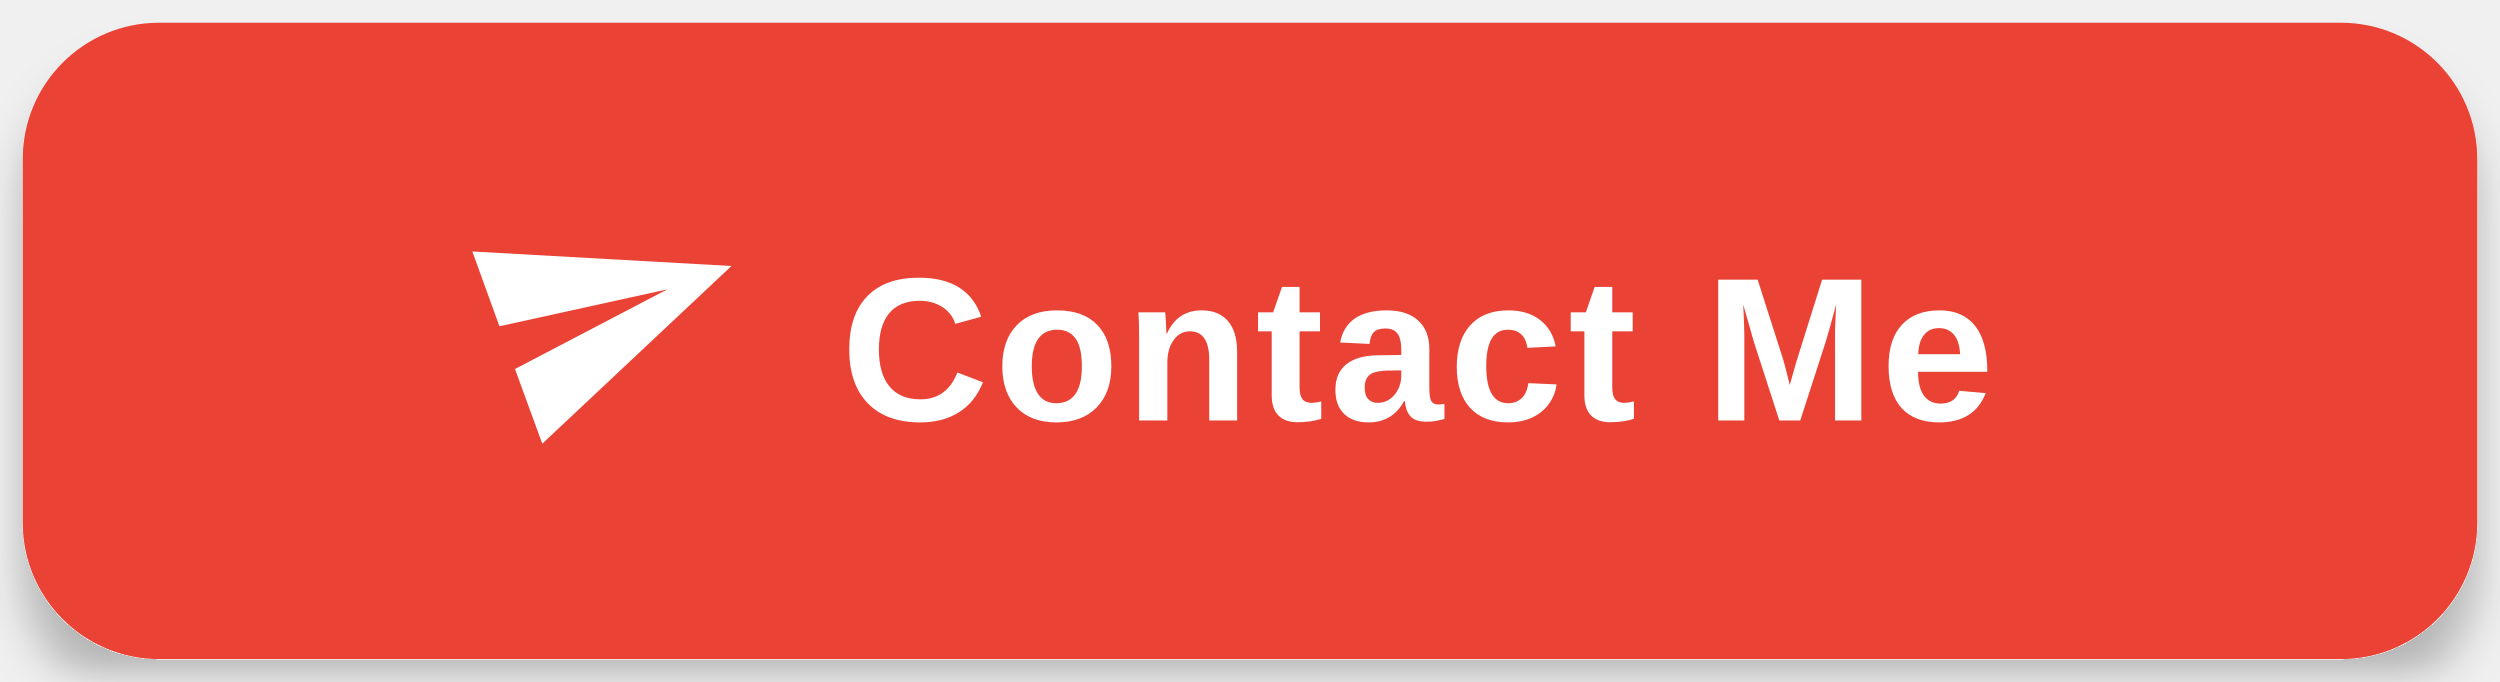
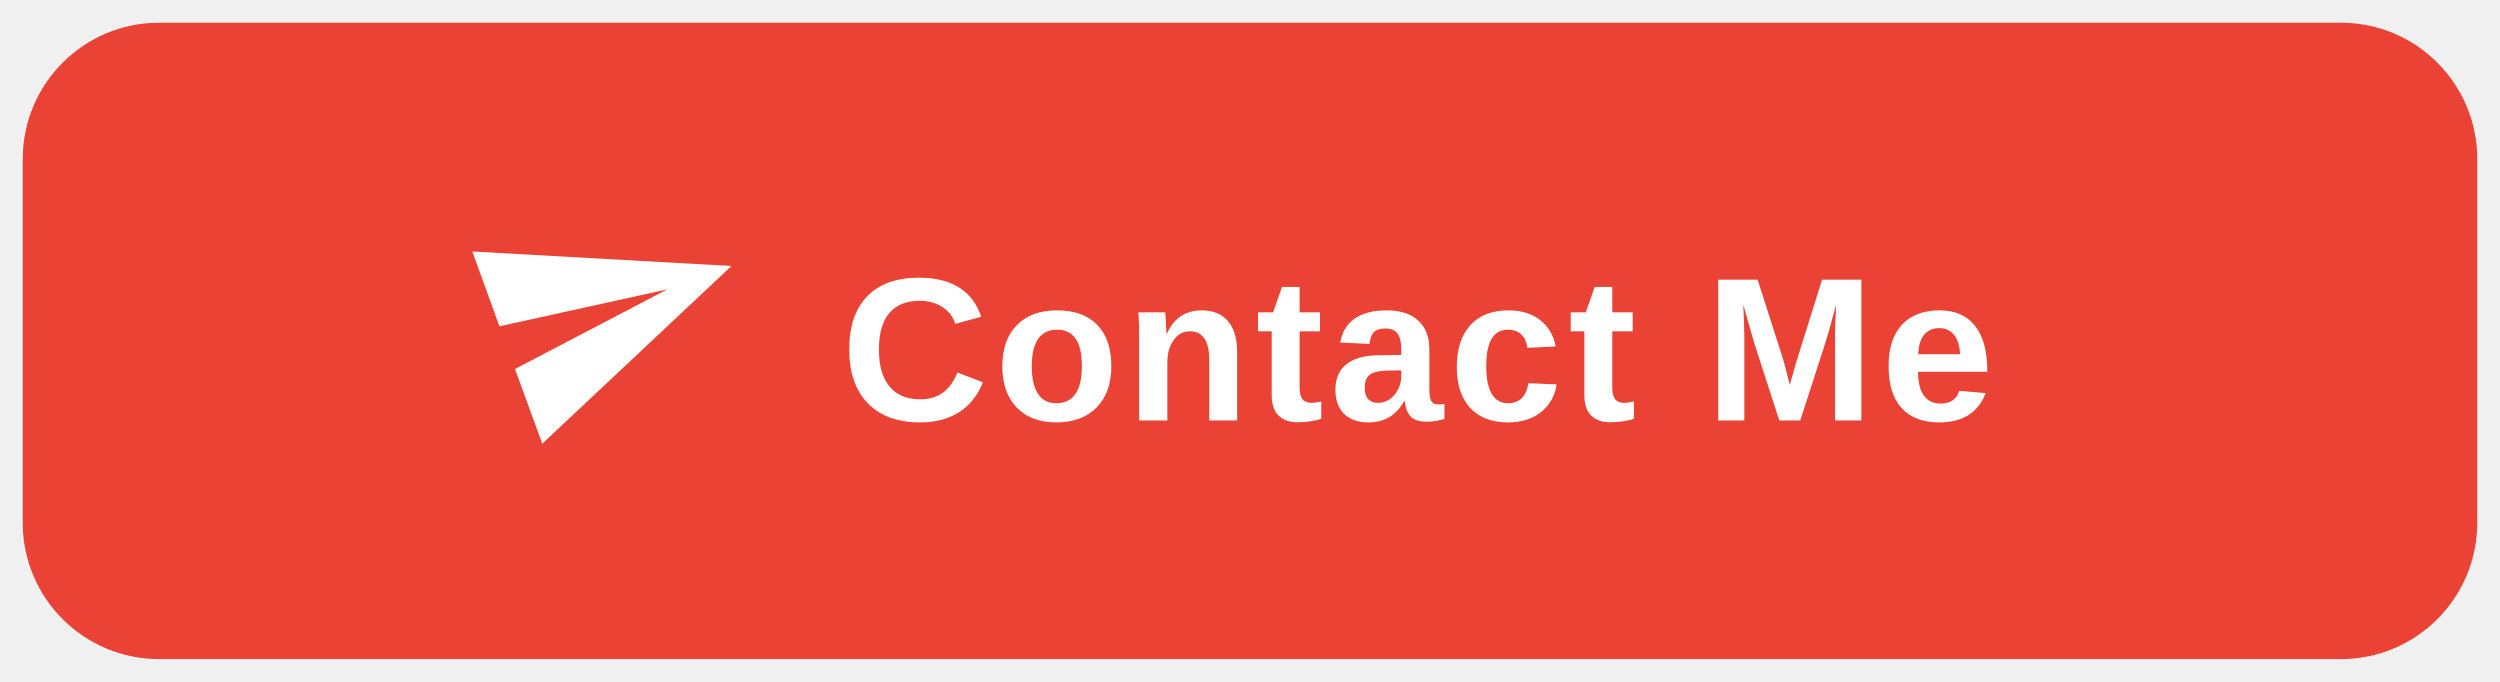
<svg xmlns="http://www.w3.org/2000/svg" width="220" height="60" viewBox="0 0 220 60" fill="none">
-   <defs>
-     <filter id="shadow" x="-4" y="0" width="228" height="68" filterUnits="userSpaceOnUse" color-interpolation-filters="sRGB">
-       <feFlood flood-opacity="0" result="BackgroundImageFix" />
-       <feColorMatrix in="SourceAlpha" type="matrix" values="0 0 0 0 0 0 0 0 0 0 0 0 0 0 0 0 0 0 127 0" result="hardAlpha" />
-       <feOffset dy="4" />
-       <feGaussianBlur stdDeviation="2" />
-       <feComposite in2="hardAlpha" operator="out" />
-       <feColorMatrix type="matrix" values="0 0 0 0 0 0 0 0 0 0 0 0 0 0 0 0 0 0 0.25 0" />
-       <feBlend mode="normal" in2="BackgroundImageFix" result="effect1_dropShadow" />
-       <feBlend mode="normal" in="SourceGraphic" in2="effect1_dropShadow" result="shape" />
-     </filter>
-   </defs>
-   <rect x="2" y="2" width="216" height="56" rx="12" fill="#EA4335" filter="url(#shadow)" />
+   <rect x="2" y="2" width="216" height="56" rx="12" fill="#EA4335" />
  <g transform="translate(42, 21)">
    <path d="M2.01 21L23 12L2.01 3L2 10L17 12L2 14L2.01 21Z" fill="white" transform="translate(0, -6) rotate(-20, 12.5, 12)" />
    <text x="32" y="16" fill="white" font-family="Arial, Helvetica, sans-serif" font-size="18" font-weight="bold" letter-spacing="0.5">
      Contact Me
    </text>
  </g>
</svg>
